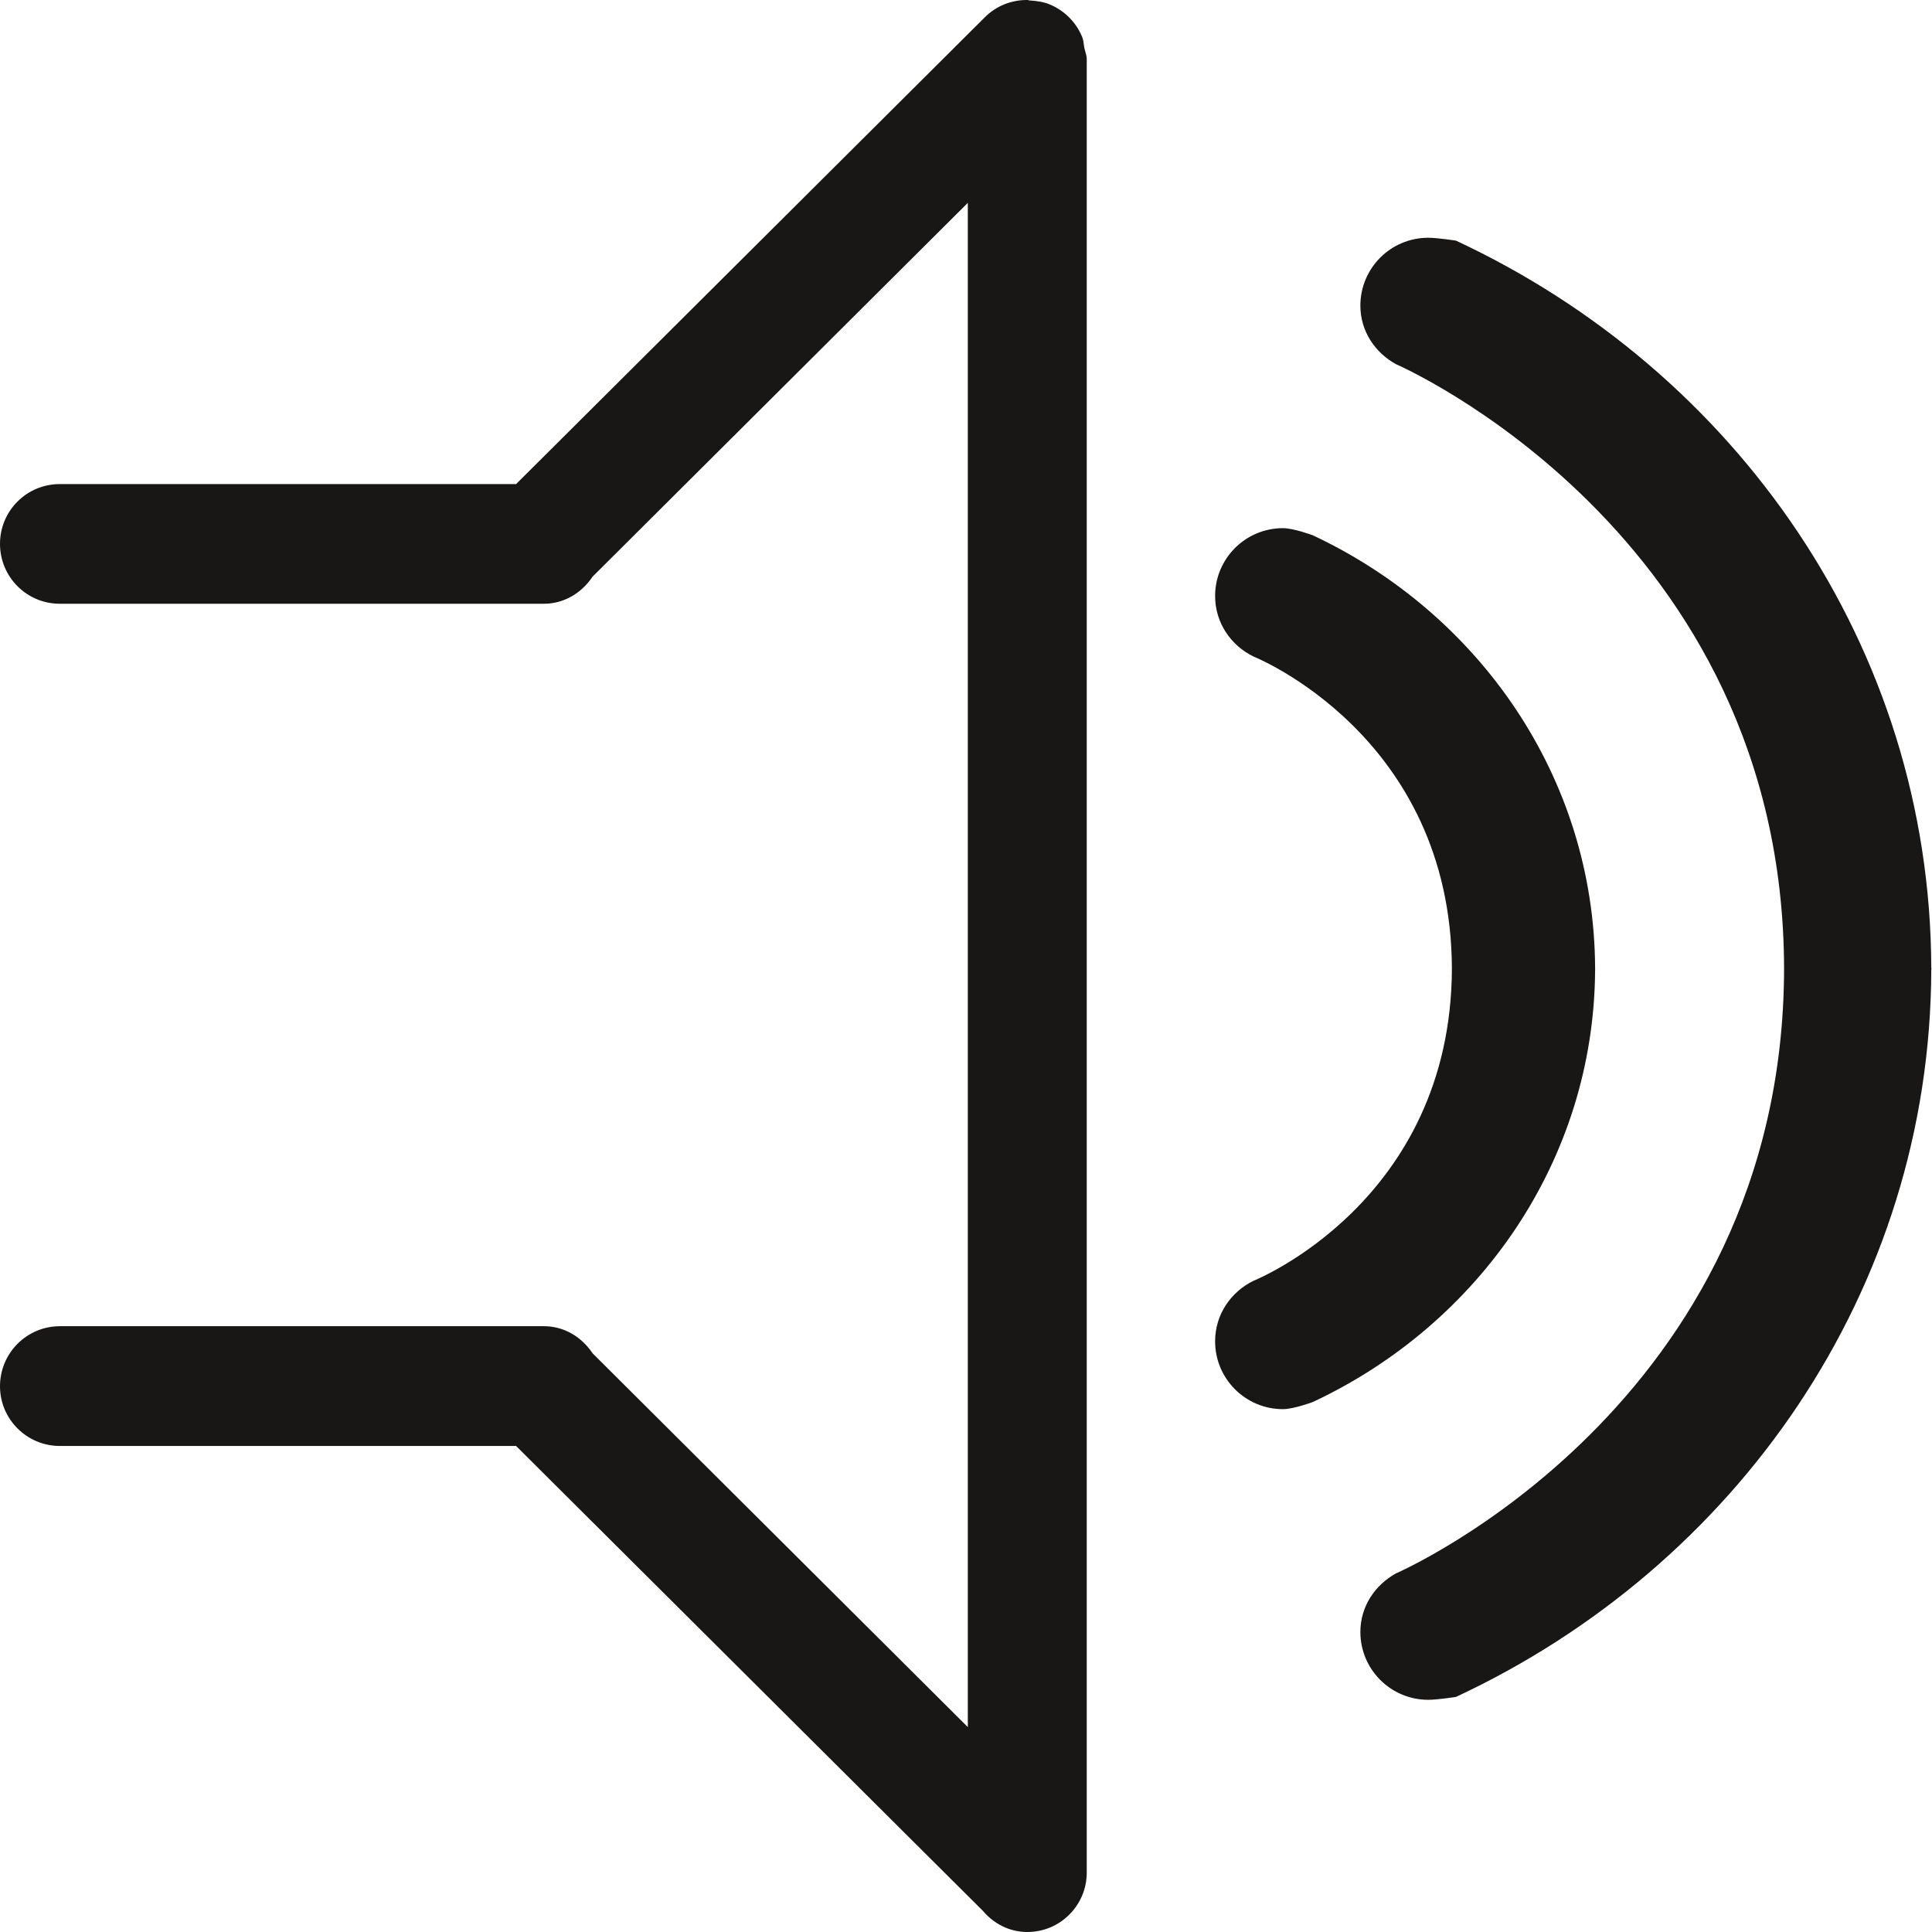
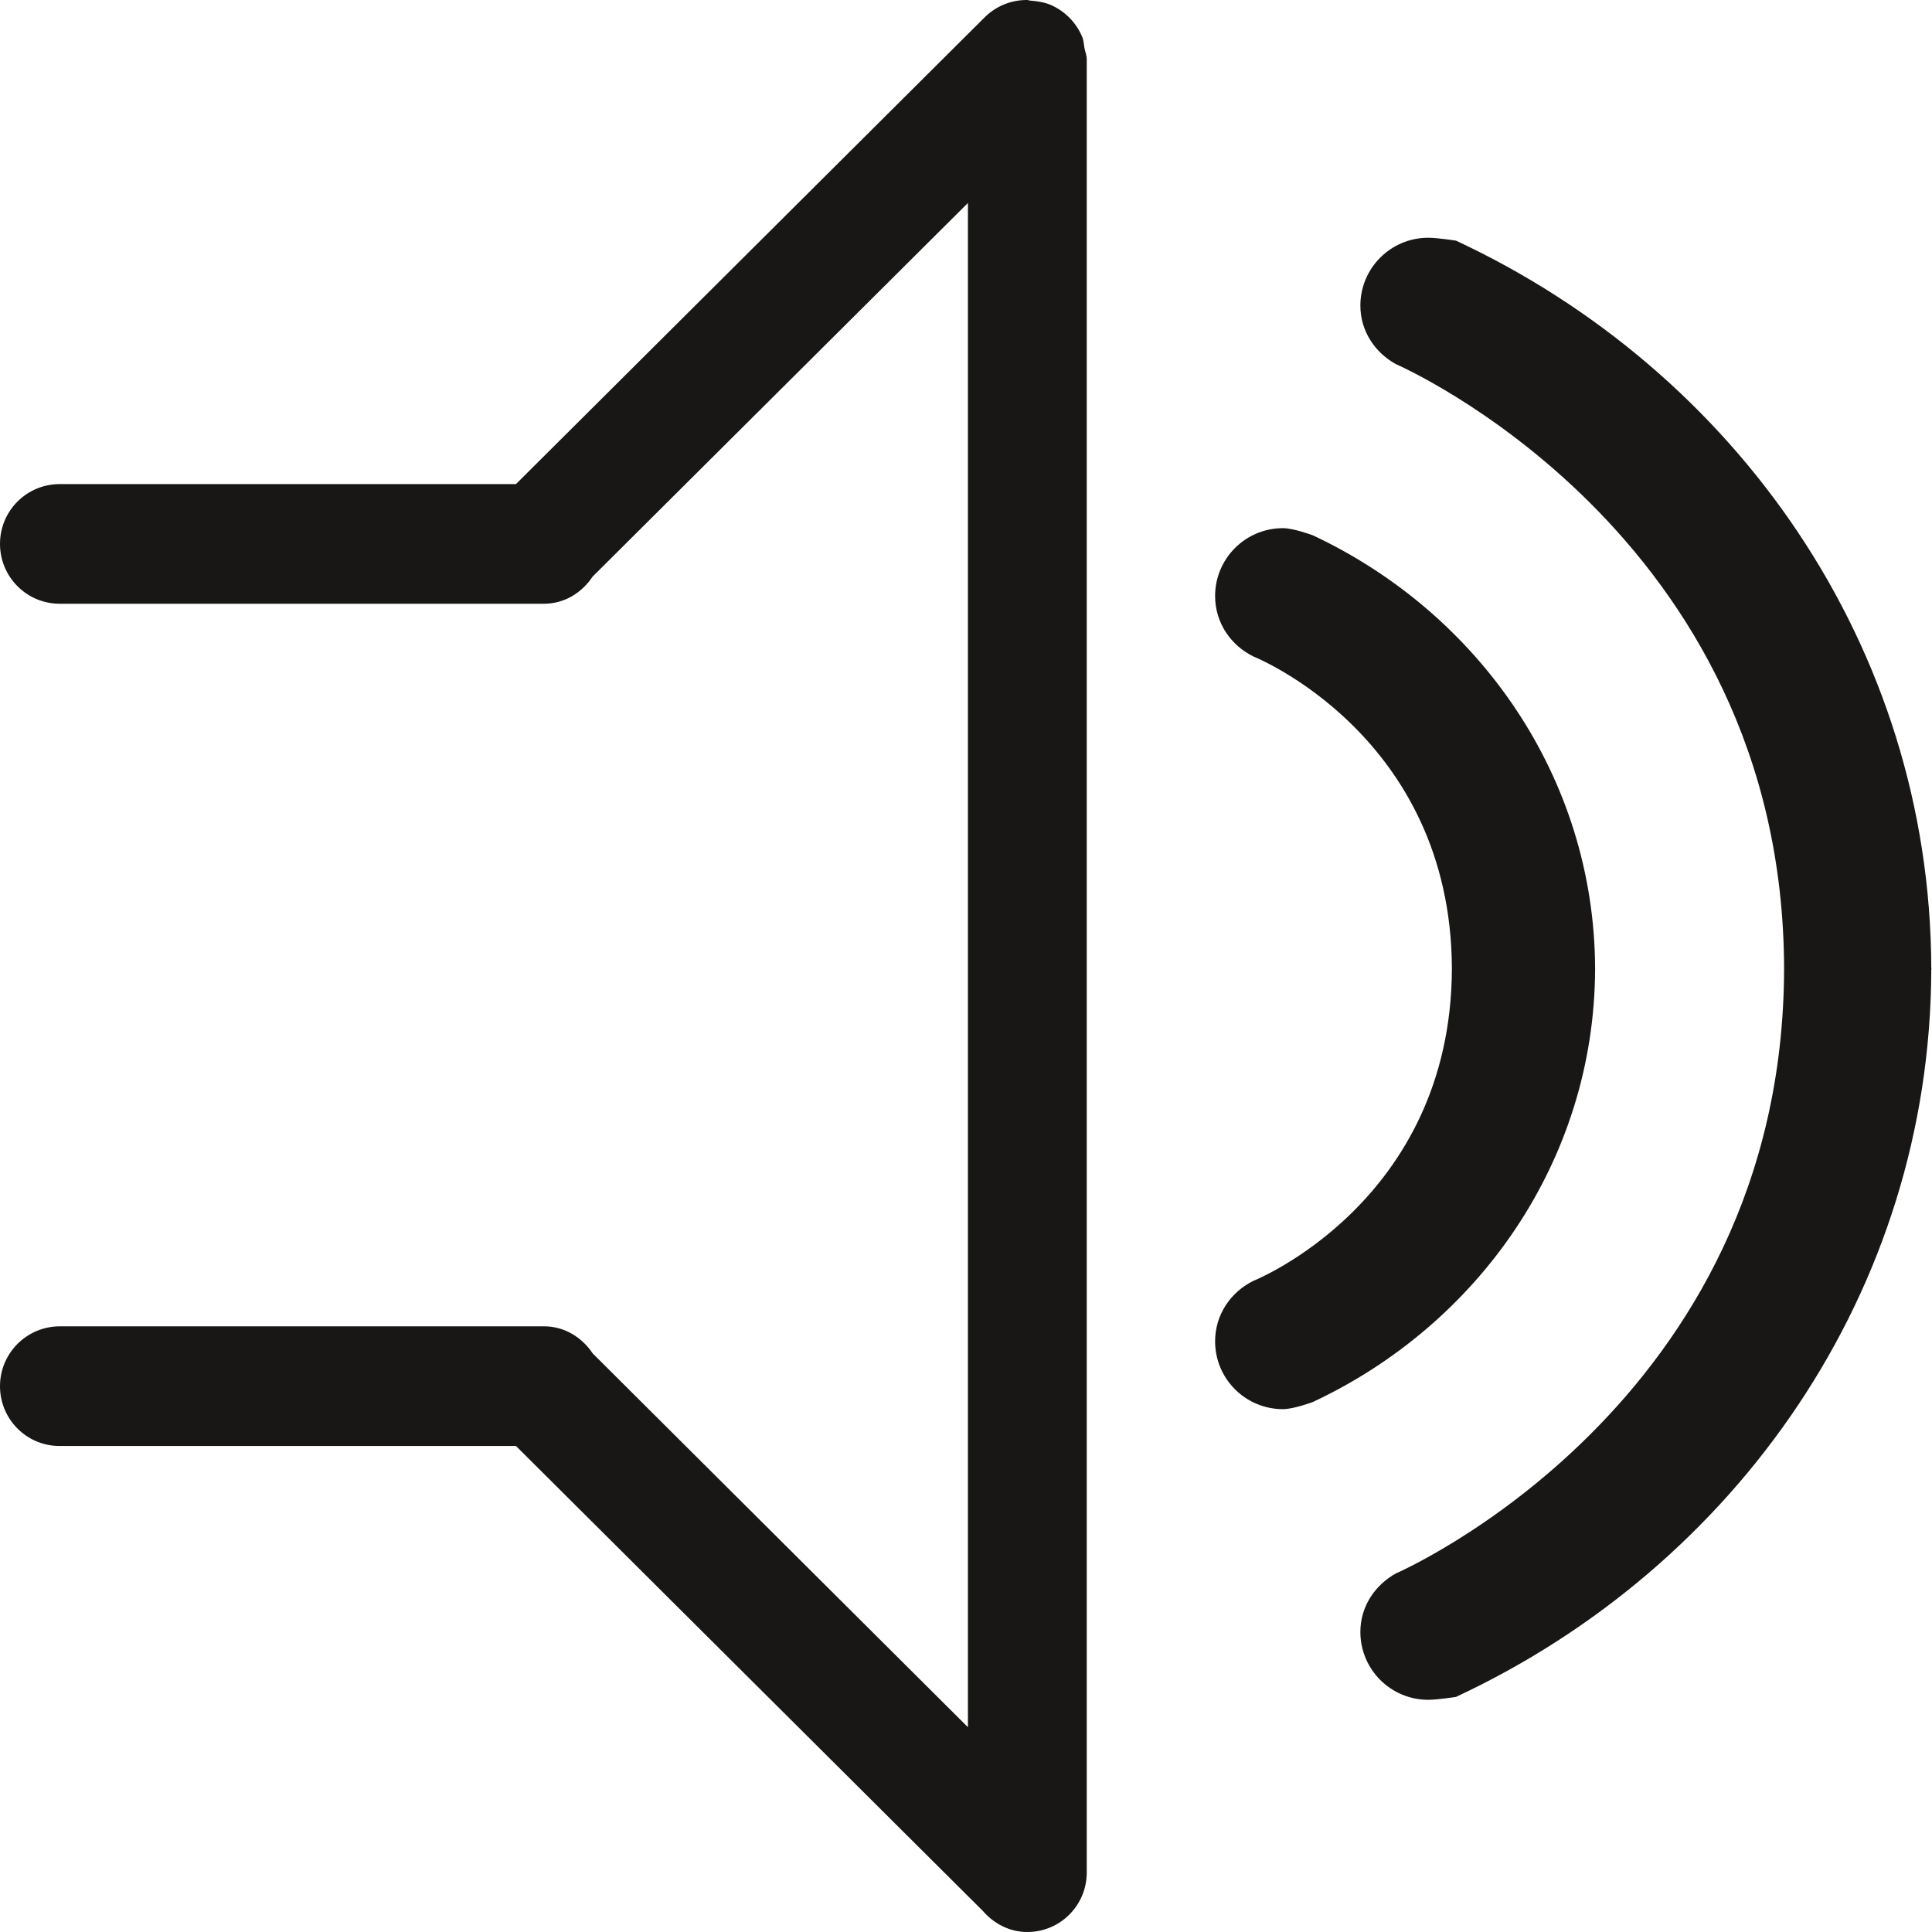
<svg xmlns="http://www.w3.org/2000/svg" version="1.1" id="Ebene_1" x="0px" y="0px" width="16px" height="16px" viewBox="0 0 16 16" enable-background="new 0 0 16 16" xml:space="preserve">
-   <path fill-rule="evenodd" clip-rule="evenodd" fill="#181716" d="M15.995,8.023c0-0.003,0-0.005,0-0.008h-0.001  c-0.008-2.663-1.62-4.942-3.936-6.022c0,0-0.152-0.024-0.23-0.024c-0.311,0-0.562,0.252-0.562,0.562c0,0.212,0.122,0.39,0.295,0.485  c0,0,3.207,1.387,3.214,5.007c-0.008,3.62-3.214,5.007-3.214,5.007c-0.173,0.096-0.295,0.273-0.295,0.485  c0,0.311,0.252,0.562,0.562,0.562c0.078,0,0.23-0.024,0.23-0.024c2.316-1.08,3.928-3.359,3.936-6.022h0.001  C15.995,8.028,15.995,8.026,15.995,8.023z M13.21,8.031L13.21,8.031c0.001-0.003,0-0.005,0-0.008s0-0.005,0-0.008H13.21  c-0.008-1.581-0.964-2.937-2.338-3.582c0,0-0.158-0.059-0.247-0.059c-0.311,0-0.562,0.252-0.562,0.562  c0,0.223,0.132,0.411,0.32,0.502c0,0,1.634,0.652,1.641,2.584c-0.007,1.932-1.641,2.584-1.641,2.584  c-0.188,0.091-0.32,0.279-0.32,0.502c0,0.311,0.252,0.562,0.562,0.562c0.089,0,0.247-0.059,0.247-0.059  C12.246,10.968,13.202,9.612,13.21,8.031z" />
-   <path fill-rule="evenodd" clip-rule="evenodd" fill="#181716" d="M8.98,0.396c-0.006-0.03-0.006-0.061-0.018-0.09  c-0.05-0.122-0.147-0.219-0.27-0.27c-0.051-0.021-0.105-0.028-0.16-0.032C8.524,0.005,8.517,0,8.508,0h0  C8.379-0.001,8.251,0.047,8.154,0.145l-3.88,3.864H0.495C0.221,4.009,0,4.23,0,4.504C0,4.778,0.221,5,0.495,5h4.009  c0.171,0,0.315-0.092,0.404-0.225l3.107-3.095v12.623l-3.107-3.095c-0.089-0.133-0.232-0.225-0.404-0.225H0.495  C0.221,10.984,0,11.206,0,11.48c0,0.273,0.222,0.495,0.496,0.495h3.778l3.866,3.85C8.229,15.93,8.358,16,8.508,16  C8.78,16,9,15.779,9,15.508V0.492C9,0.458,8.987,0.429,8.98,0.396z" />
+   <path fill-rule="evenodd" clip-rule="evenodd" fill="#181716" d="M15.995,8.023c0-0.003,0-0.005,0-0.008h-0.001  c-0.008-2.663-1.62-4.942-3.936-6.022c0,0-0.152-0.024-0.23-0.024c-0.311,0-0.562,0.252-0.562,0.562c0,0.212,0.122,0.39,0.295,0.485  c0,0,3.207,1.387,3.214,5.007c-0.008,3.62-3.214,5.007-3.214,5.007c-0.173,0.096-0.295,0.273-0.295,0.485  c0,0.311,0.252,0.562,0.562,0.562c0.078,0,0.23-0.024,0.23-0.024c2.316-1.08,3.928-3.359,3.936-6.022h0.001  C15.995,8.028,15.995,8.026,15.995,8.023z M13.21,8.031L13.21,8.031c0.001-0.003,0-0.005,0-0.008s0-0.005,0-0.008H13.21  c-0.008-1.581-0.964-2.937-2.338-3.582c0,0-0.158-0.059-0.247-0.059c-0.311,0-0.562,0.252-0.562,0.562  c0,0.223,0.132,0.411,0.32,0.502c0,0,1.634,0.652,1.641,2.584c-0.007,1.932-1.641,2.584-1.641,2.584  c-0.188,0.091-0.32,0.279-0.32,0.502c0,0.311,0.252,0.562,0.562,0.562c0.089,0,0.247-0.059,0.247-0.059  C12.246,10.968,13.202,9.612,13.21,8.031z M9,0.492v15.016C9,15.779,8.78,16,8.508,16c-0.149,0-0.278-0.07-0.369-0.175l-3.866-3.85  H0.495C0.221,11.976,0,11.754,0,11.48c0-0.274,0.222-0.496,0.496-0.496h4.009c0.171,0,0.315,0.092,0.404,0.225l3.107,3.095V1.681  L4.908,4.775C4.819,4.908,4.676,5,4.504,5H0.495C0.221,5,0,4.778,0,4.504C0,4.23,0.221,4.009,0.495,4.009h3.778l3.88-3.864  C8.251,0.047,8.379-0.001,8.507,0h0c0.009,0,0.017,0.005,0.026,0.005c0.054,0.004,0.108,0.012,0.16,0.032  c0.122,0.051,0.219,0.147,0.27,0.27c0.012,0.029,0.012,0.06,0.018,0.09C8.987,0.429,9,0.458,9,0.492z" />
</svg>
